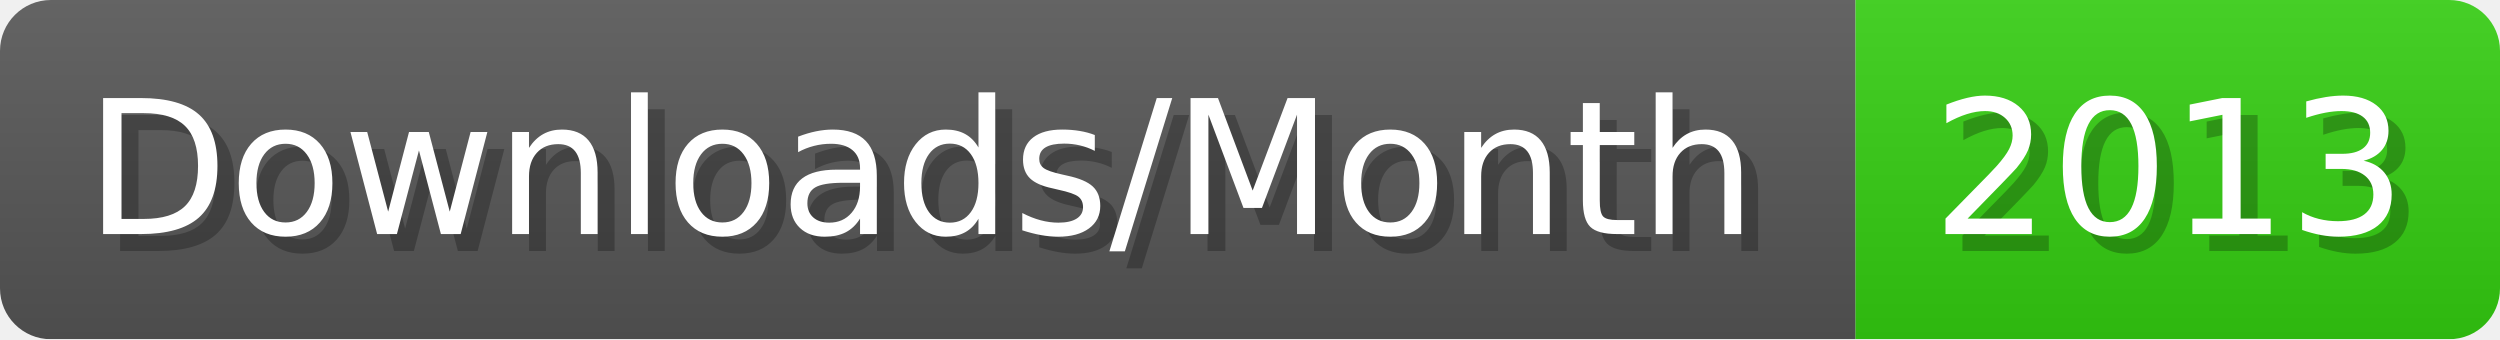
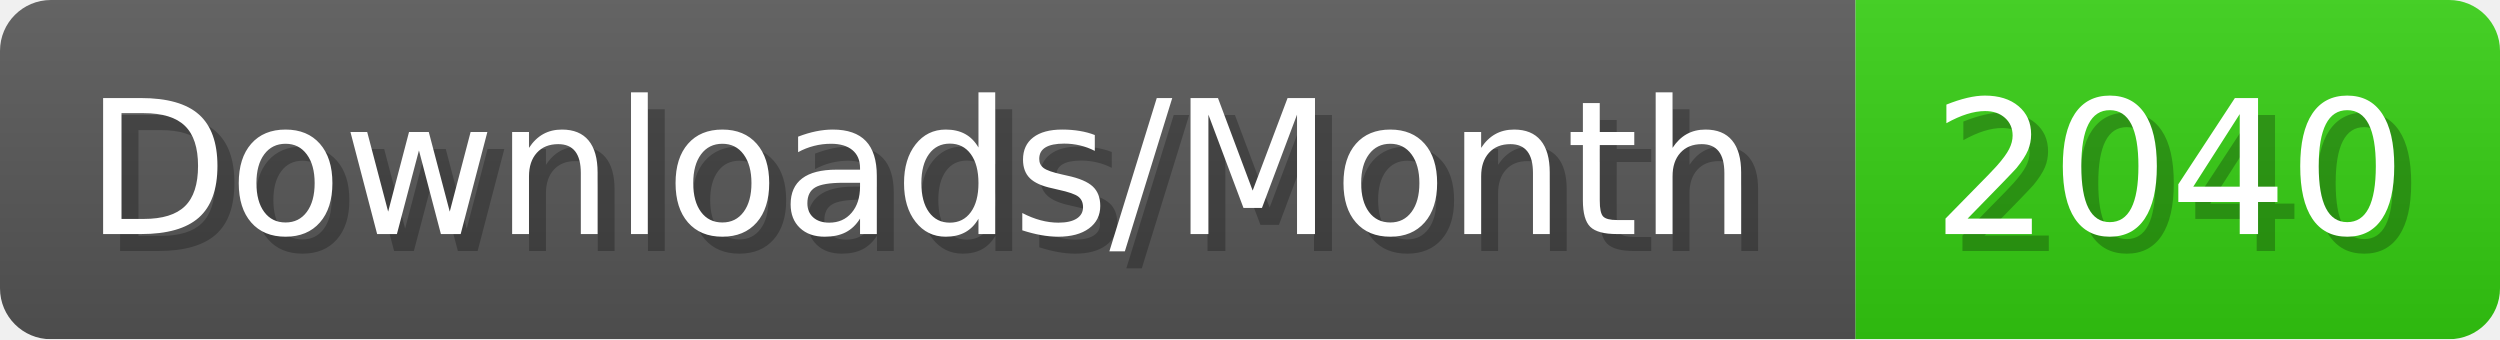
- <svg xmlns="http://www.w3.org/2000/svg" width="147.4" height="20" viewBox="0 0 1474 200" role="img" aria-label="Downloads/Month: 2013">
+ <svg xmlns="http://www.w3.org/2000/svg" width="147.4" height="20" viewBox="0 0 1474 200" role="img" aria-label="Downloads/Month: 2040">
  <linearGradient id="YlXUI" x2="0" y2="100%">
    <stop offset="0" stop-opacity=".1" stop-color="#EEE" />
    <stop offset="1" stop-opacity=".1" />
  </linearGradient>
  <mask id="JHhop">
    <rect width="1474" height="200" rx="30" fill="#FFF" />
  </mask>
  <g mask="url(#JHhop)">
    <rect width="1094" height="200" fill="#555" />
    <rect width="380" height="200" fill="#3C1" x="1094" />
    <rect width="1474" height="200" fill="url(#YlXUI)" />
  </g>
  <g aria-hidden="true" fill="#fff" text-anchor="start" font-family="Verdana,DejaVu Sans,sans-serif" font-size="110">
    <text x="60" y="148" textLength="994" fill="#000" opacity="0.25">Downloads/Month</text>
    <text x="50" y="138" textLength="994">Downloads/Month</text>
-     <text x="1149" y="148" textLength="280" fill="#000" opacity="0.25">2013</text>
-     <text x="1139" y="138" textLength="280">2013</text>
+     <text x="1149" y="148" textLength="280" fill="#000" opacity="0.25">2040</text>
+     <text x="1139" y="138" textLength="280">2040</text>
  </g>
</svg>
